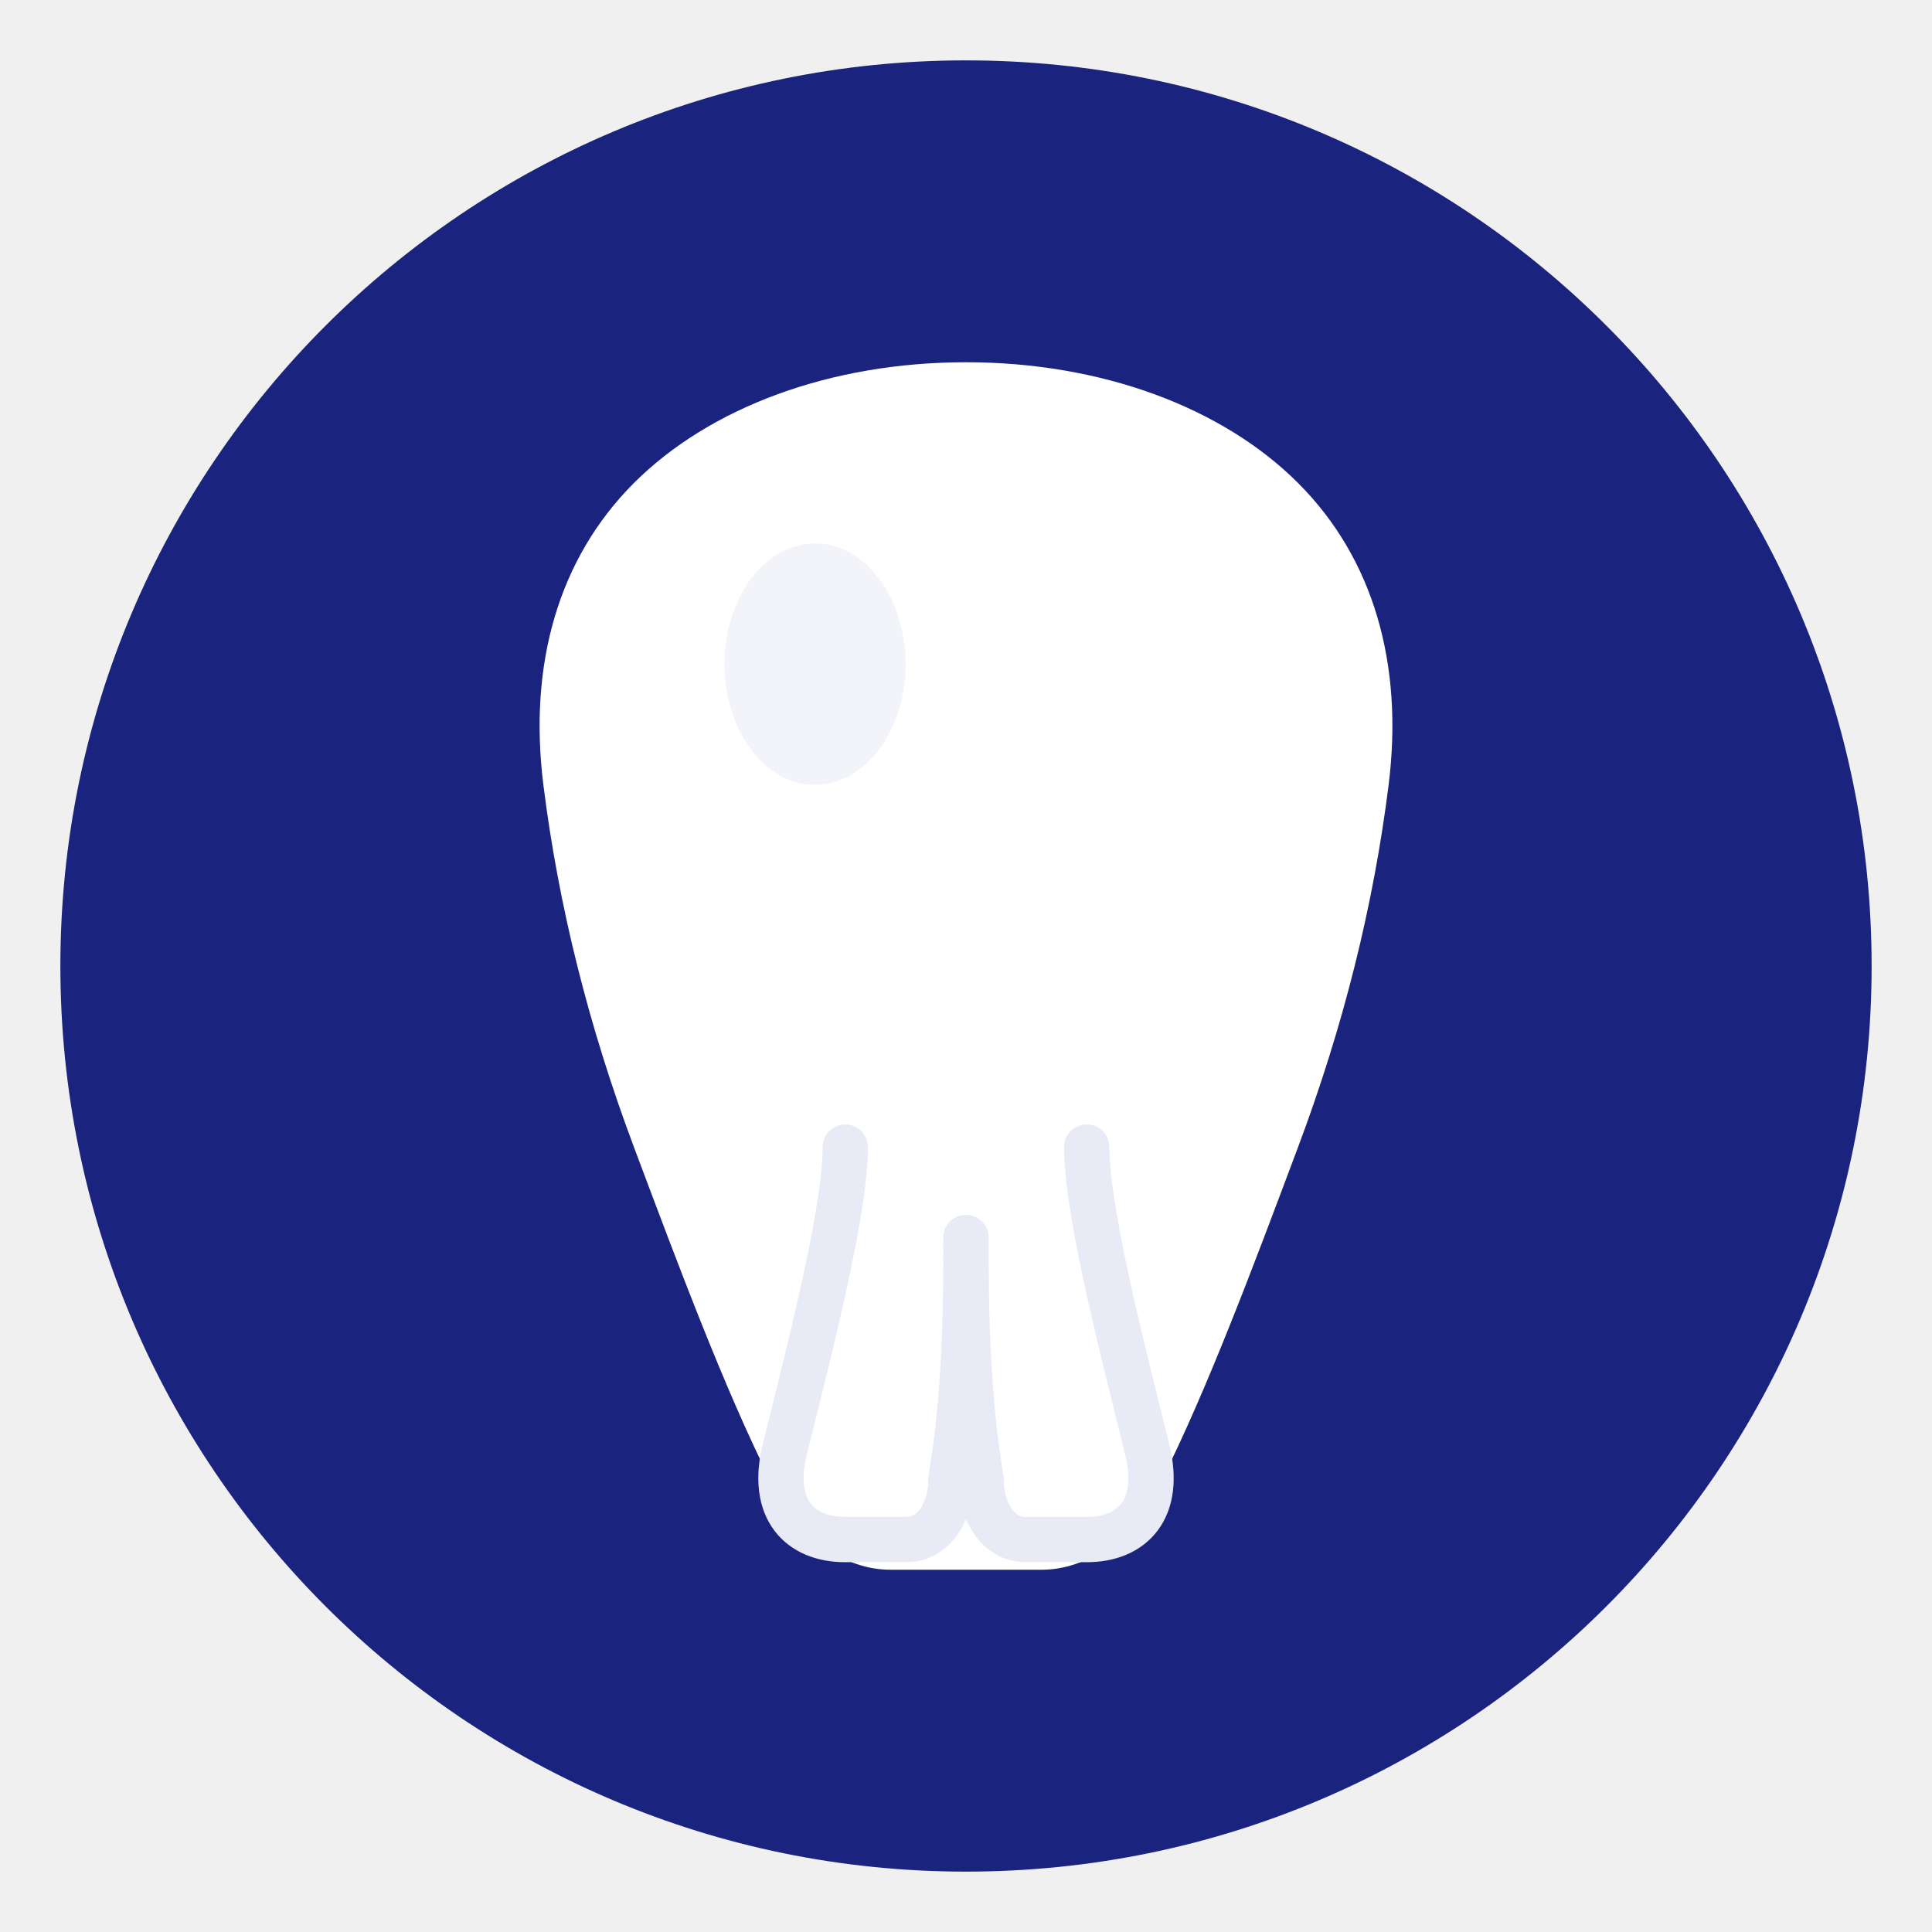
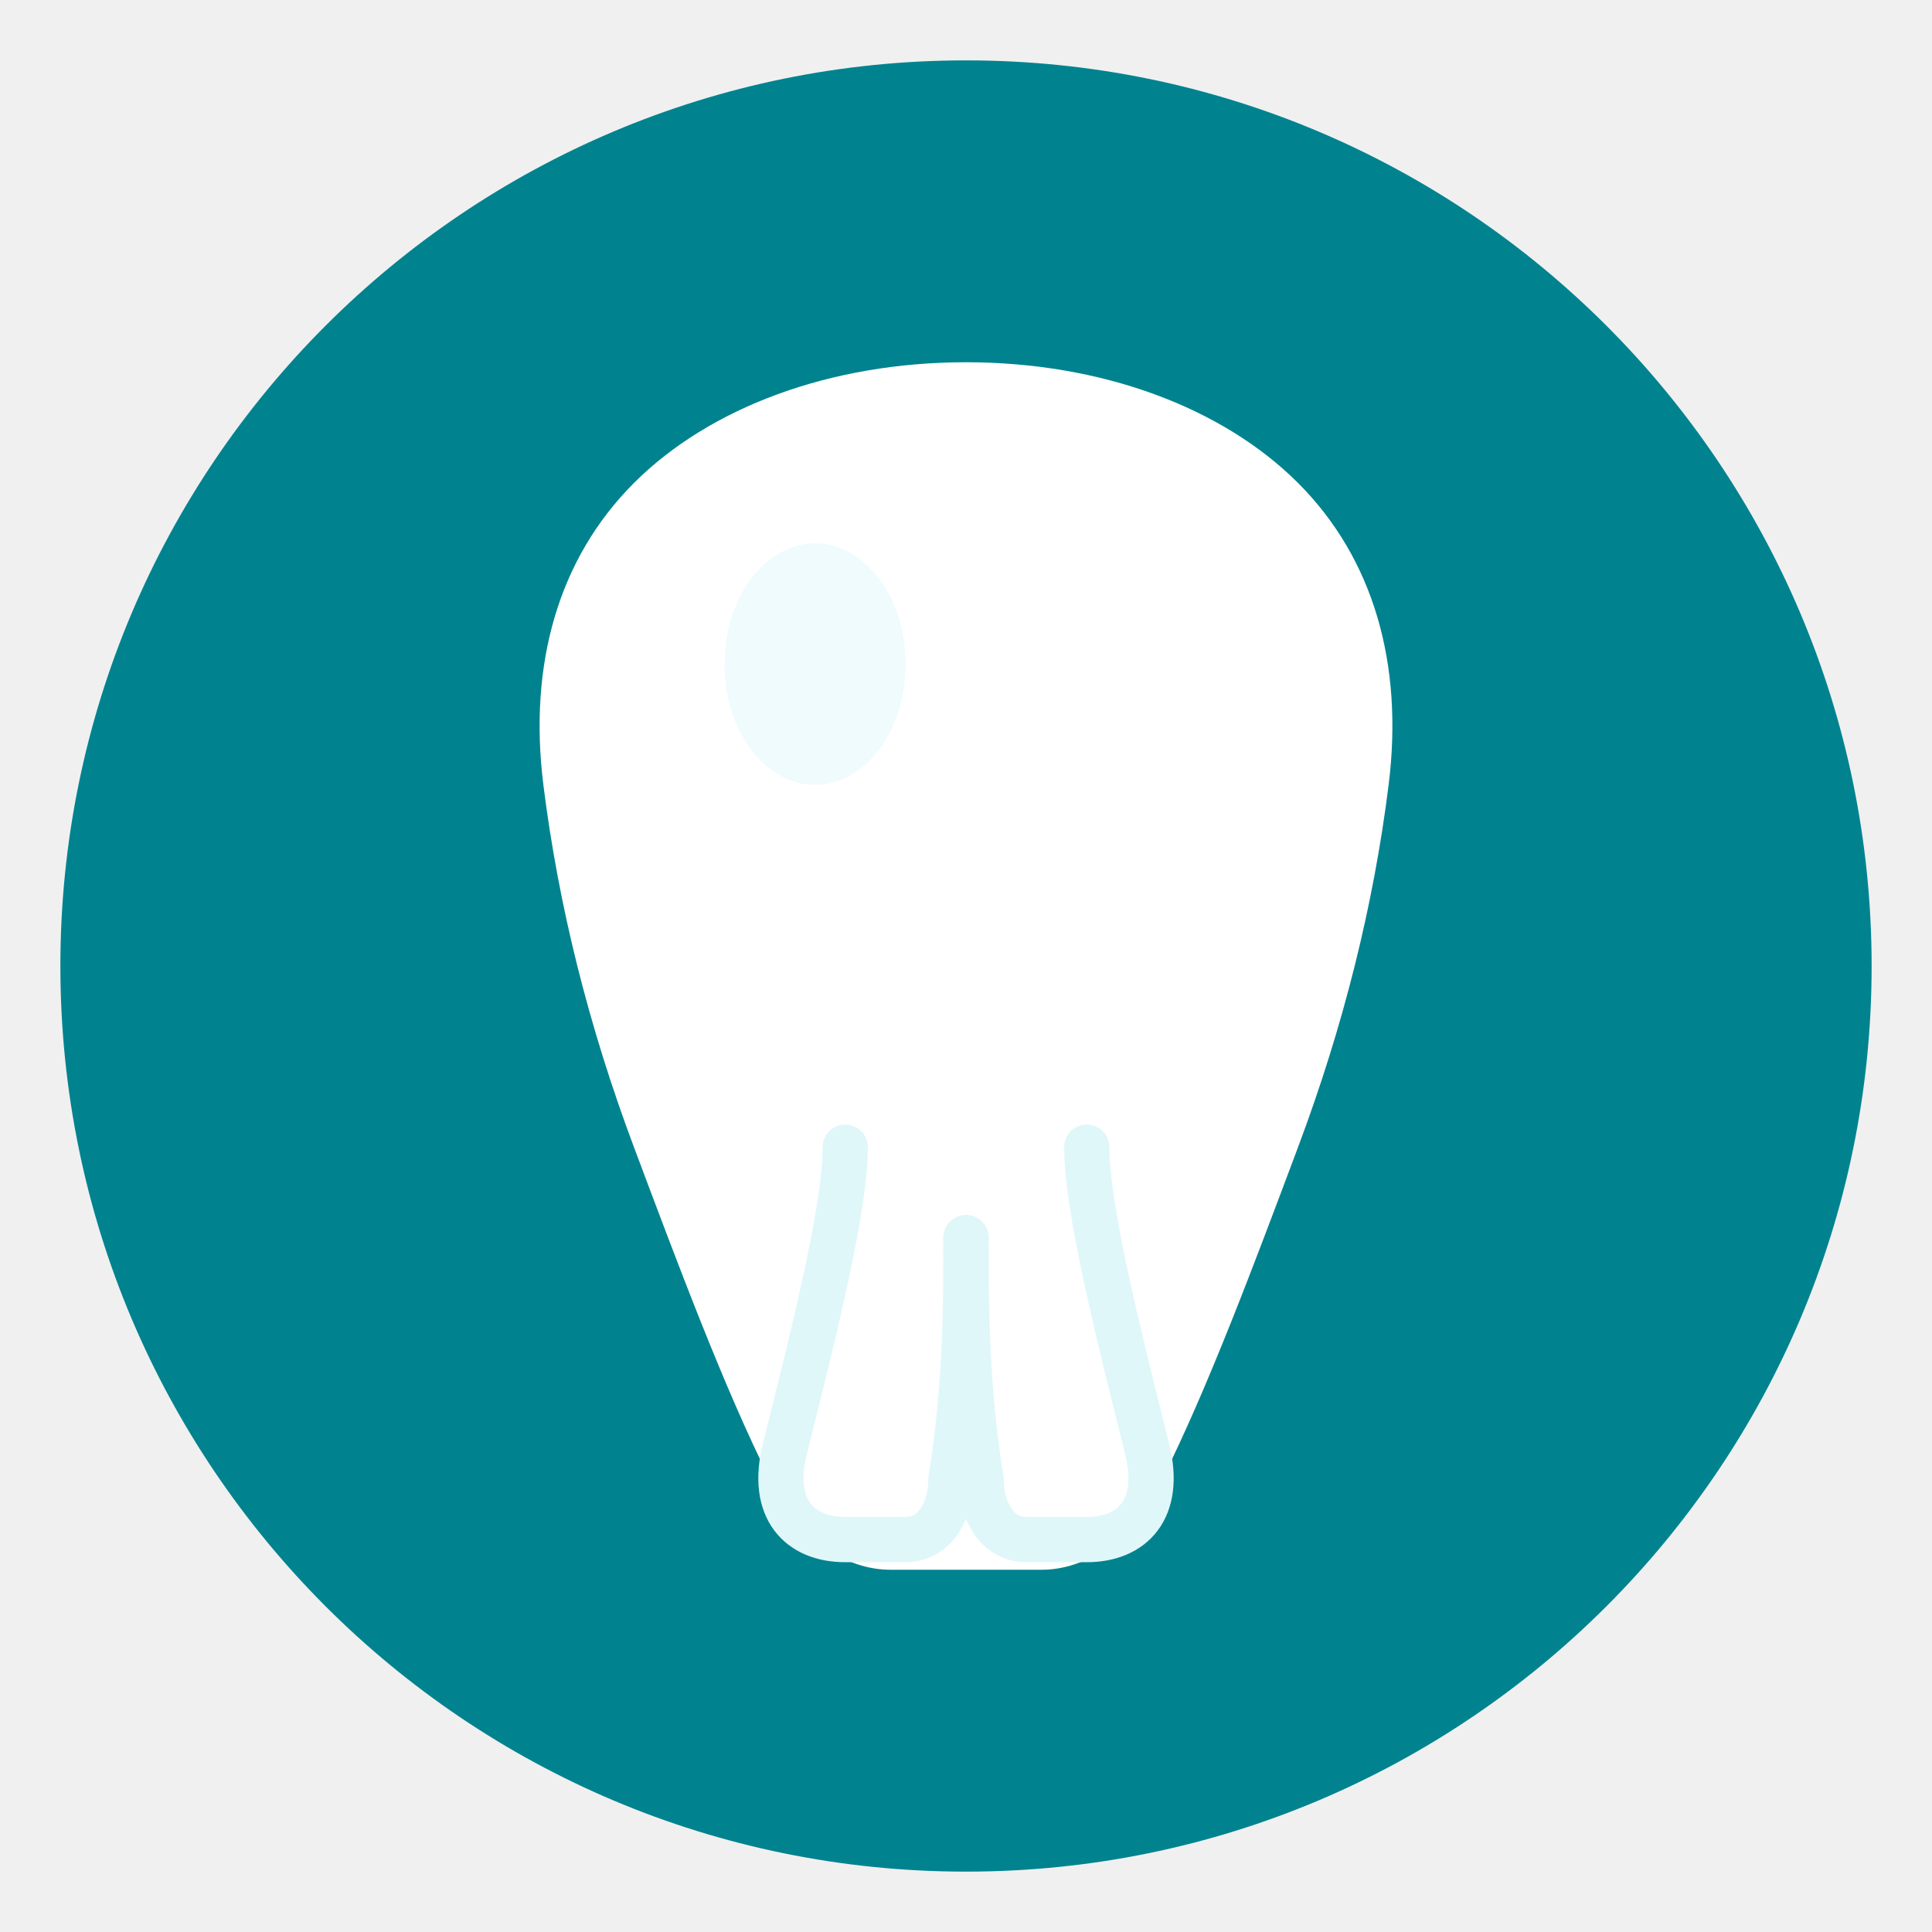
<svg xmlns="http://www.w3.org/2000/svg" viewBox="0 0 64 64">
-   <circle cx="32" cy="32" r="30" fill="#1A237E" />
+   <circle cx="32" cy="32" r="30" fill="#00838F" />
  <path d="M32 12c-4.5 0-8.5 1.5-11 4-2.5 2.5-3.5 6-3 10 .5 4 1.5 8 3 12 1.5 4 3 8 4.5 11 1 2 2.5 3 4 3h5c1.5 0 3-1 4-3 1.5-3 3-7 4.5-11 1.5-4 2.5-8 3-12 .5-4-.5-7.5-3-10-2.5-2.5-6.5-4-11-4z" fill="#FFFFFF" />
-   <path d="M28 38c0 2-1 6-2 10-.5 2 .5 3 2 3h2c1 0 1.5-1 1.5-2 .5-3 .5-6 .5-8" fill="none" stroke="#E8EAF6" stroke-width="1.5" stroke-linecap="round" />
-   <path d="M36 38c0 2 1 6 2 10 .5 2-.5 3-2 3h-2c-1 0-1.5-1-1.5-2-.5-3-.5-6-.5-8" fill="none" stroke="#E8EAF6" stroke-width="1.5" stroke-linecap="round" />
-   <ellipse cx="27" cy="22" rx="3" ry="4" fill="#E8EAF6" opacity="0.5" />
+   <path d="M28 38c0 2-1 6-2 10-.5 2 .5 3 2 3h2c1 0 1.5-1 1.5-2 .5-3 .5-6 .5-8" fill="none" stroke="#E0F7FA" stroke-width="1.5" stroke-linecap="round" />
+   <path d="M36 38c0 2 1 6 2 10 .5 2-.5 3-2 3h-2c-1 0-1.5-1-1.5-2-.5-3-.5-6-.5-8" fill="none" stroke="#E0F7FA" stroke-width="1.5" stroke-linecap="round" />
+   <ellipse cx="27" cy="22" rx="3" ry="4" fill="#E0F7FA" opacity="0.5" />
</svg>
